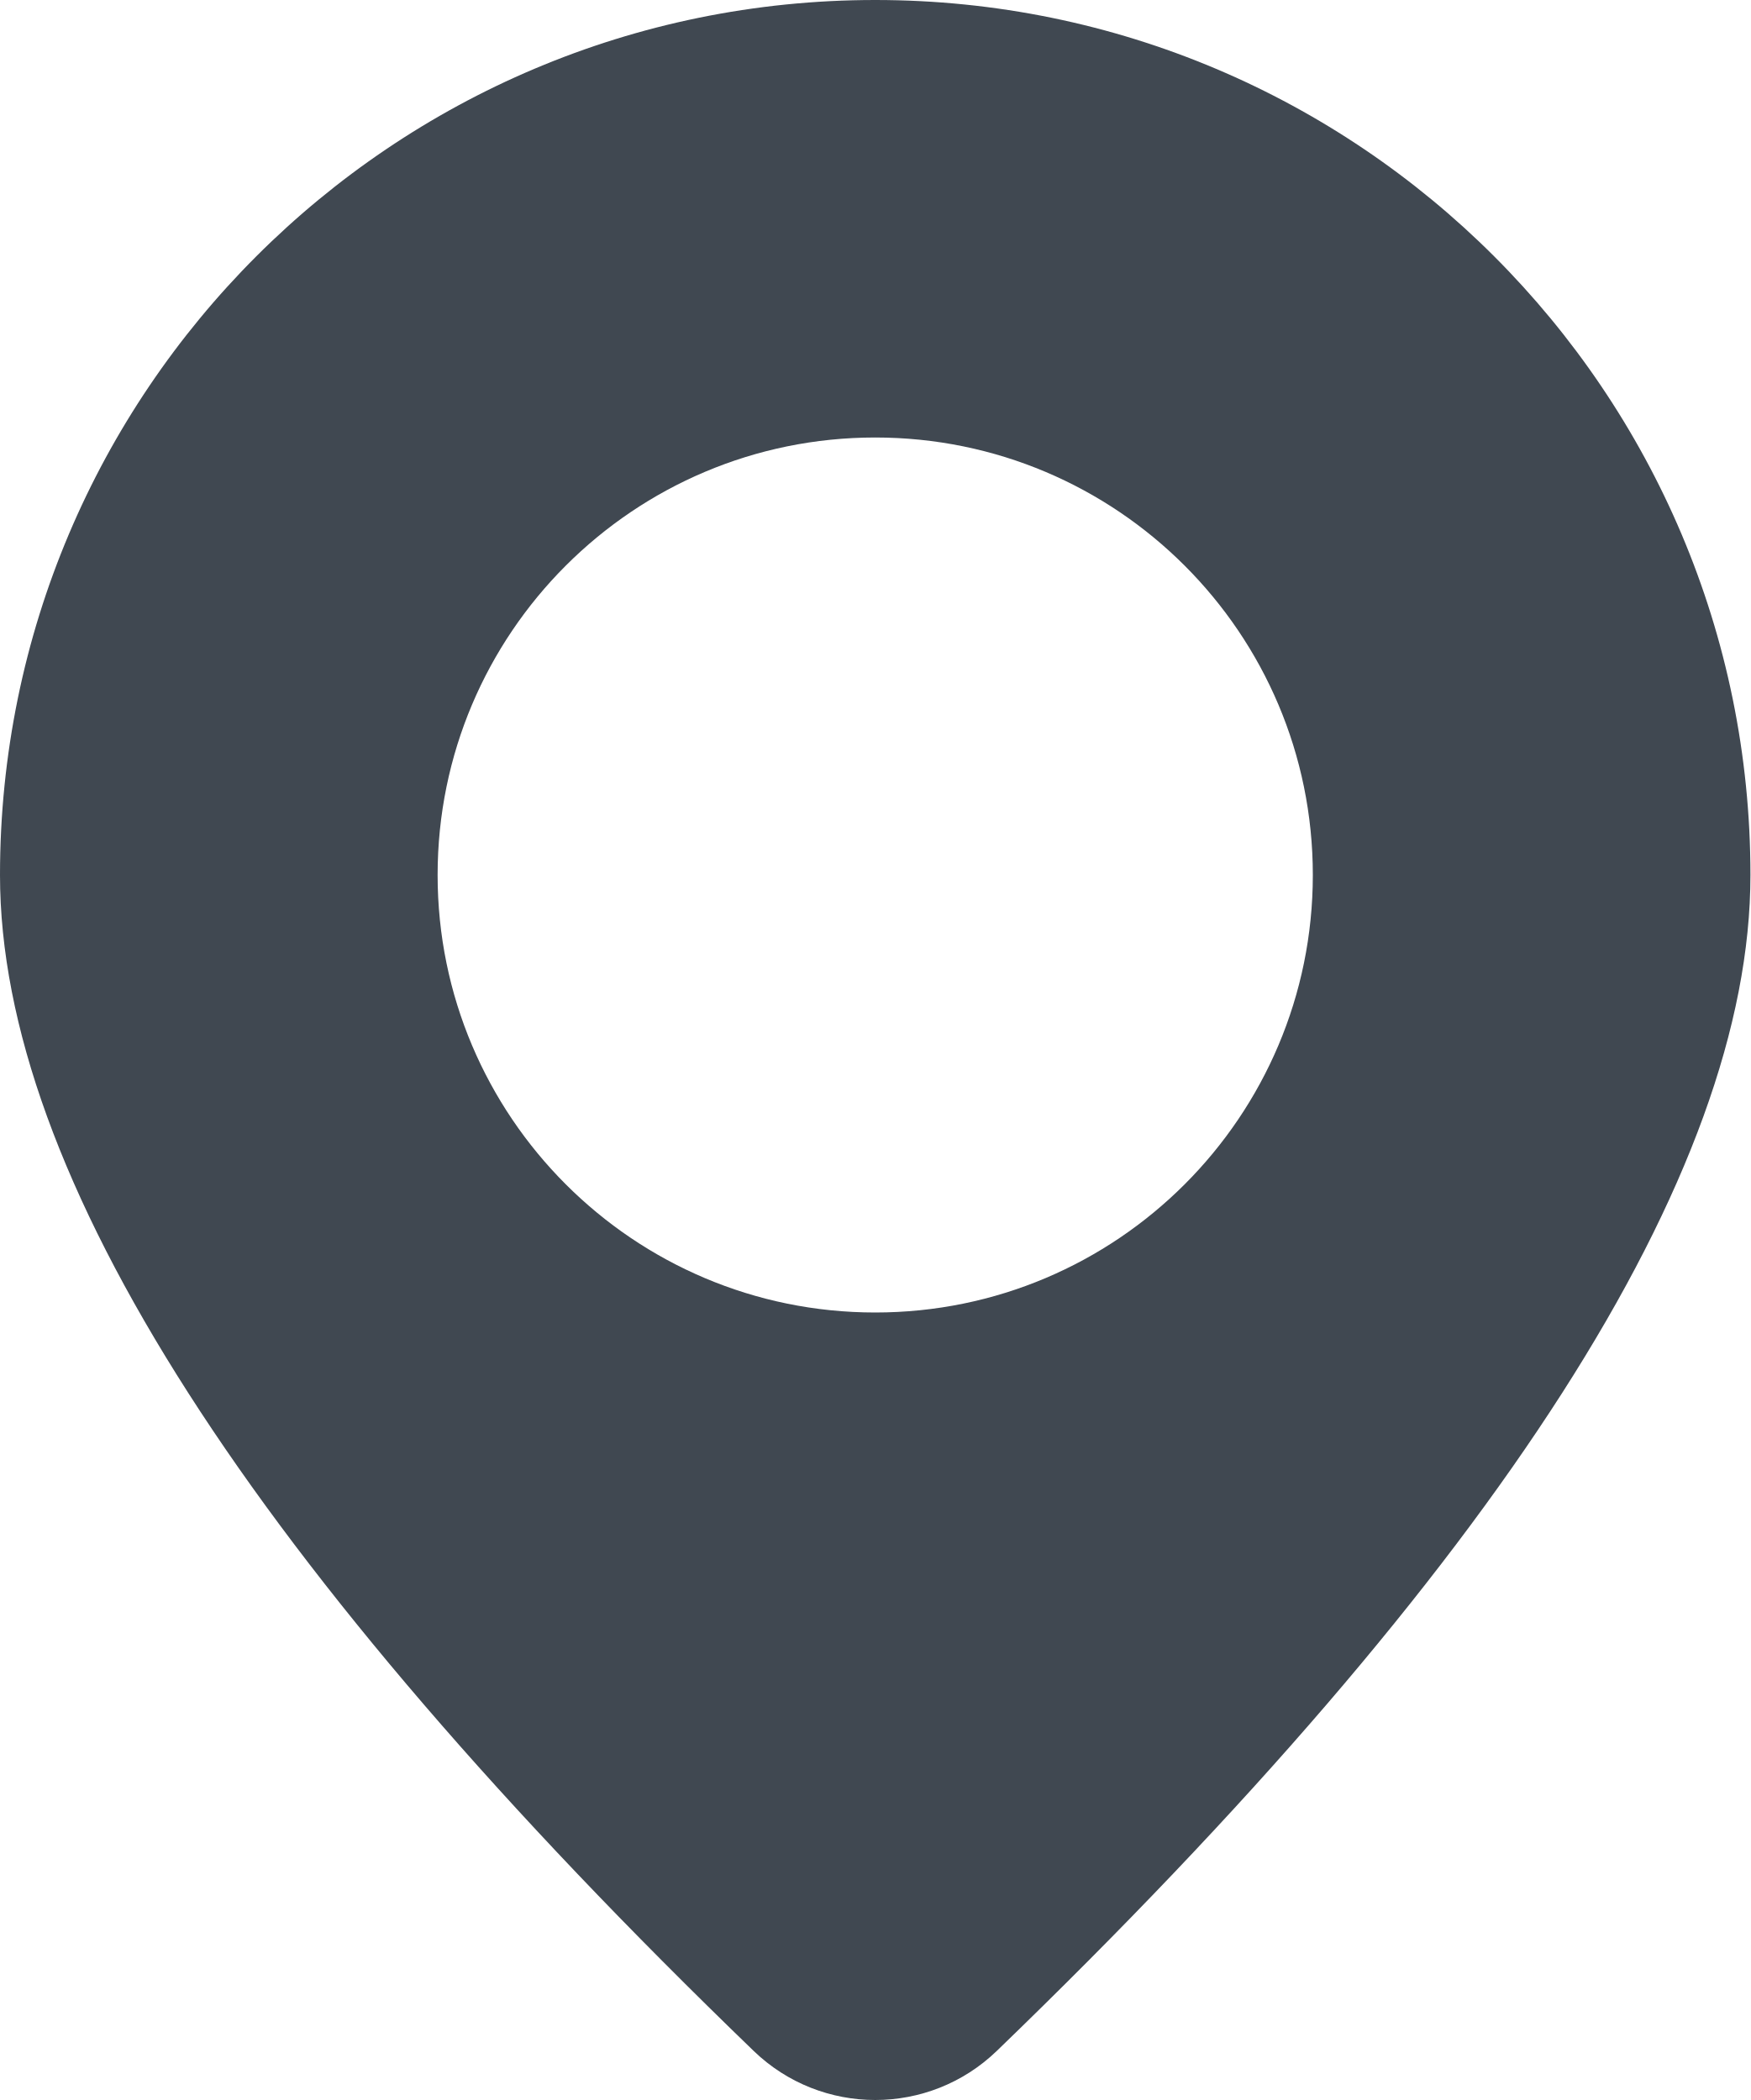
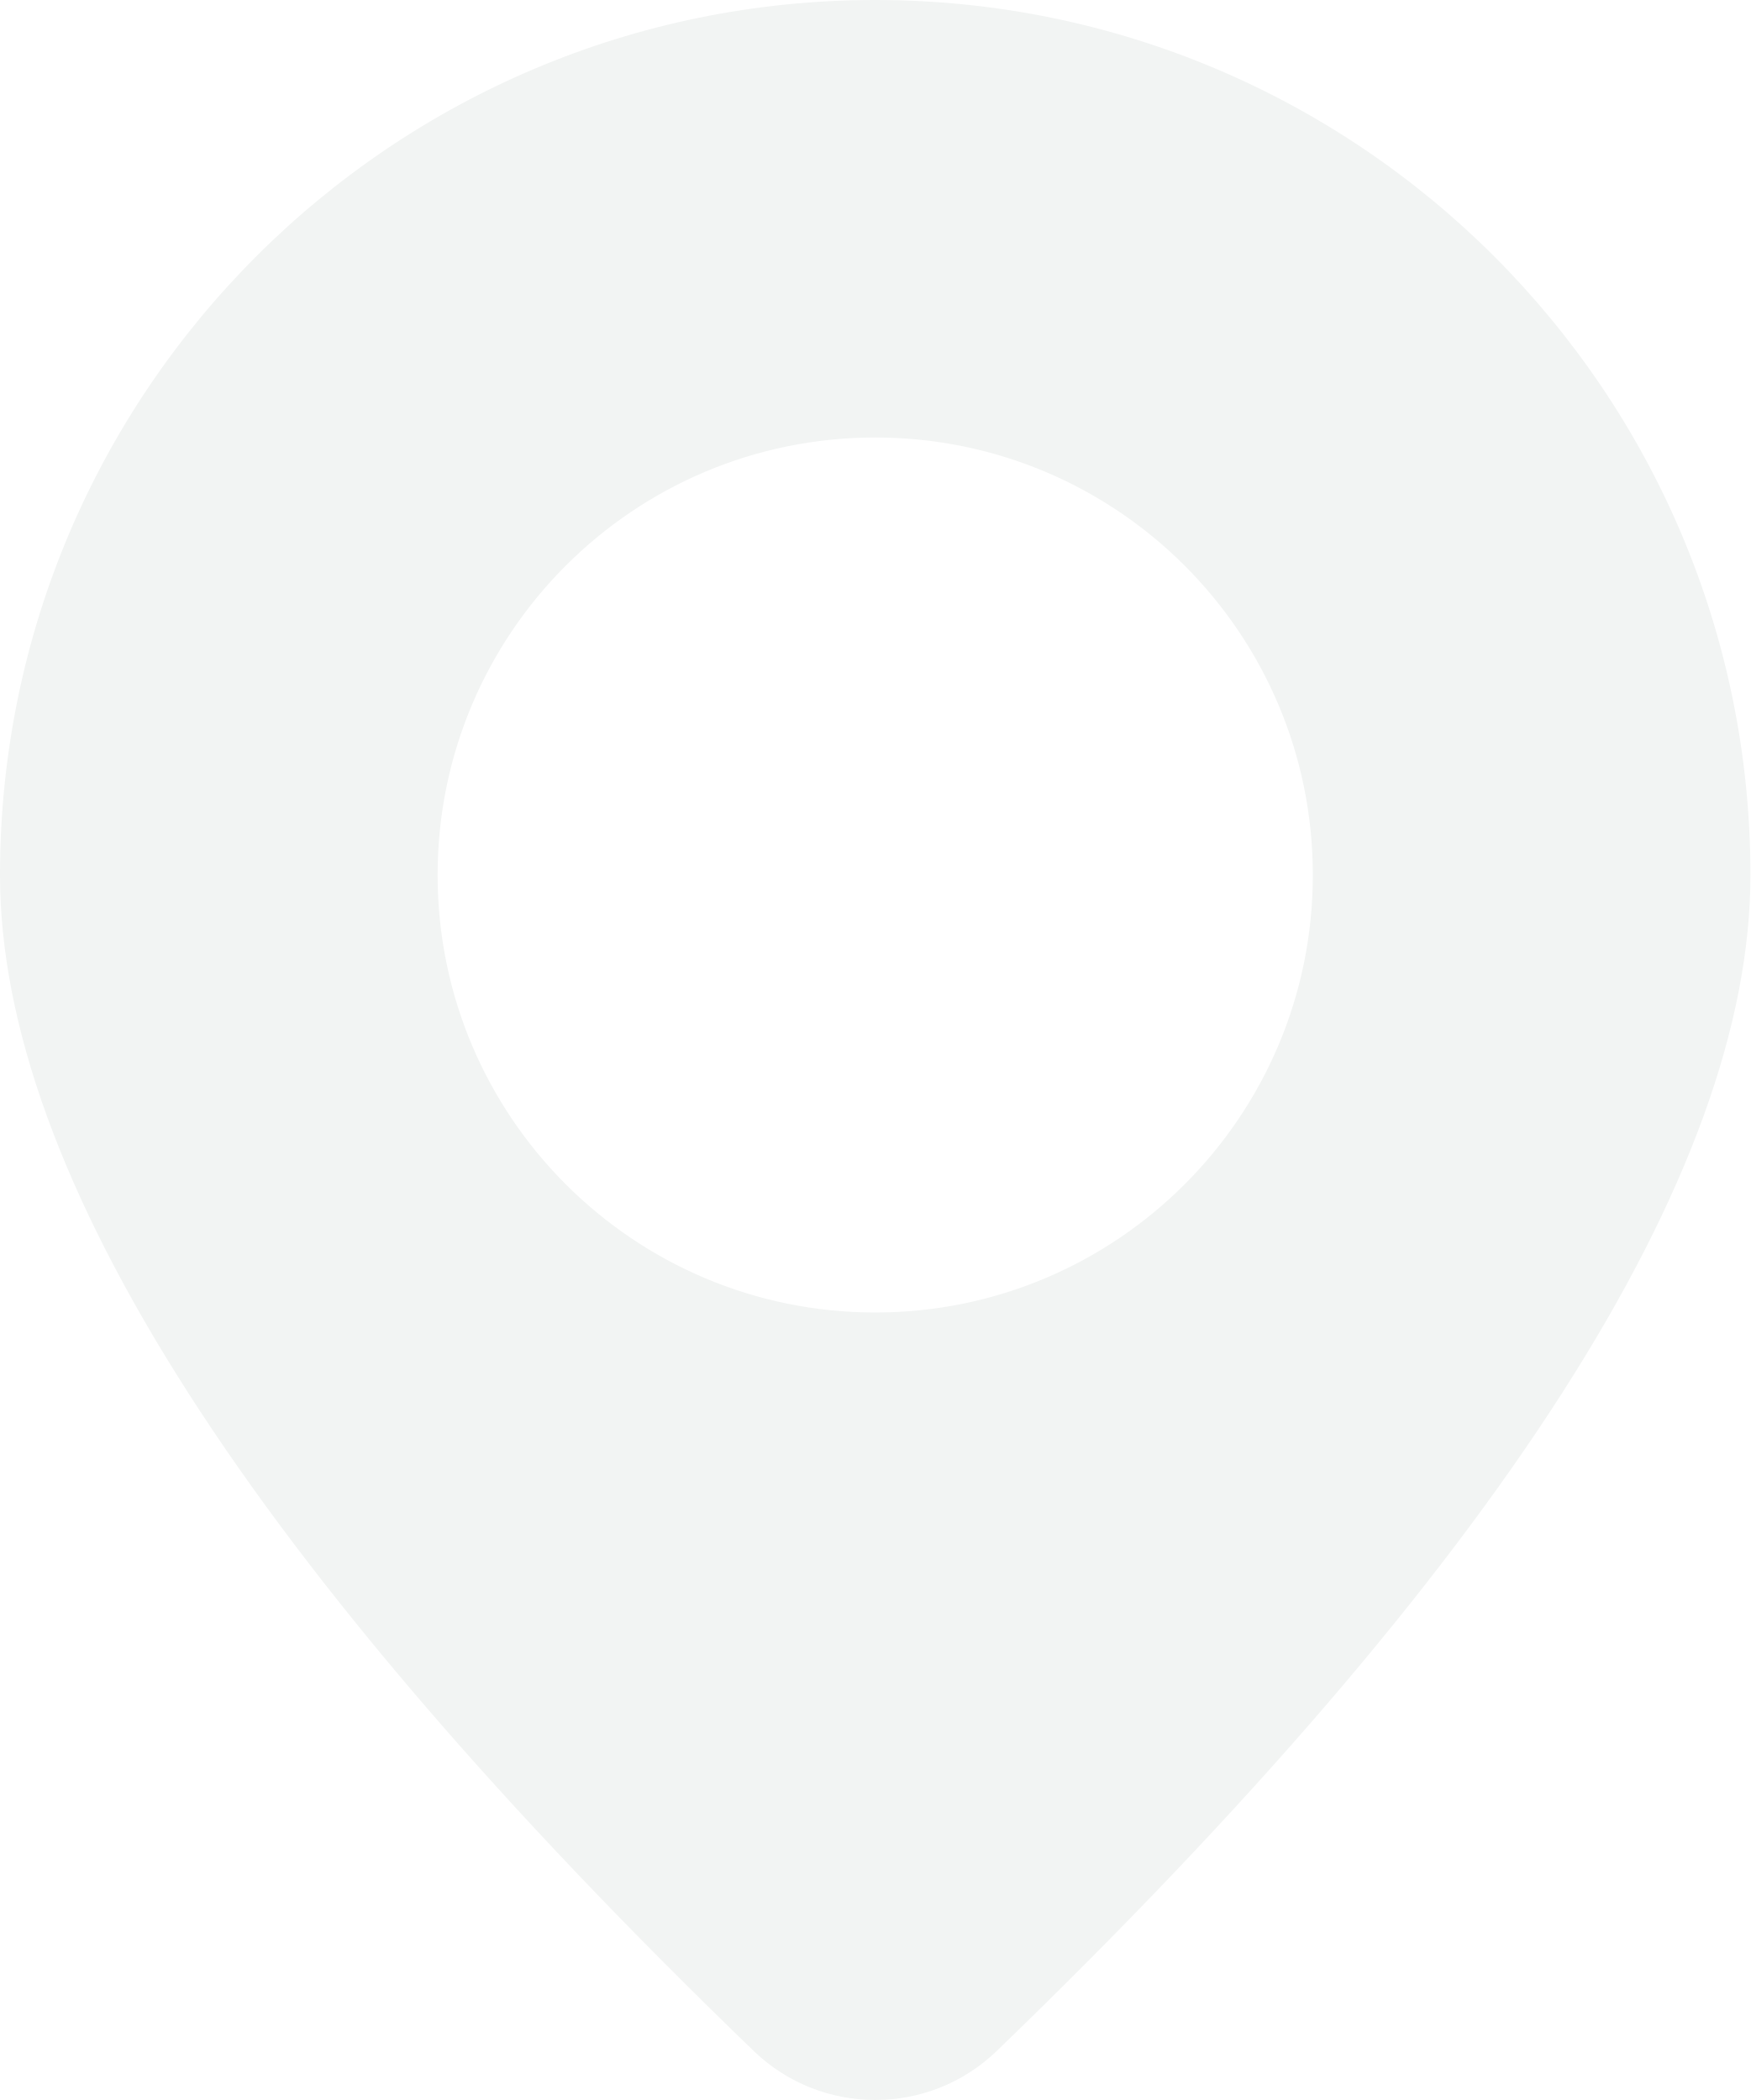
<svg xmlns="http://www.w3.org/2000/svg" width="20" height="24" viewBox="0 0 20 24">
-   <path fill="#404851" d="M13.389,23.439 C12.614,24.187 11.386,24.187 10.611,23.439 C4.87,17.896 2,13.416 2,10 C2,4.477 6.477,0 12,0 C17.523,0 22,4.477 22,10 C22,13.416 19.13,17.896 13.389,23.439 Z M12,15 C14.761,15 17,12.761 17,10 C17,7.238 14.761,5 12,5 C9.239,5 7,7.238 7,10 C7,12.761 9.239,15 12,15 Z" transform="translate(-2)" />
+   <path fill="#F2F4F3" d="M13.389,23.439 C12.614,24.187 11.386,24.187 10.611,23.439 C4.87,17.896 2,13.416 2,10 C2,4.477 6.477,0 12,0 C17.523,0 22,4.477 22,10 C22,13.416 19.13,17.896 13.389,23.439 Z M12,15 C14.761,15 17,12.761 17,10 C17,7.238 14.761,5 12,5 C9.239,5 7,7.238 7,10 C7,12.761 9.239,15 12,15 Z" transform="translate(-2)" />
</svg>
